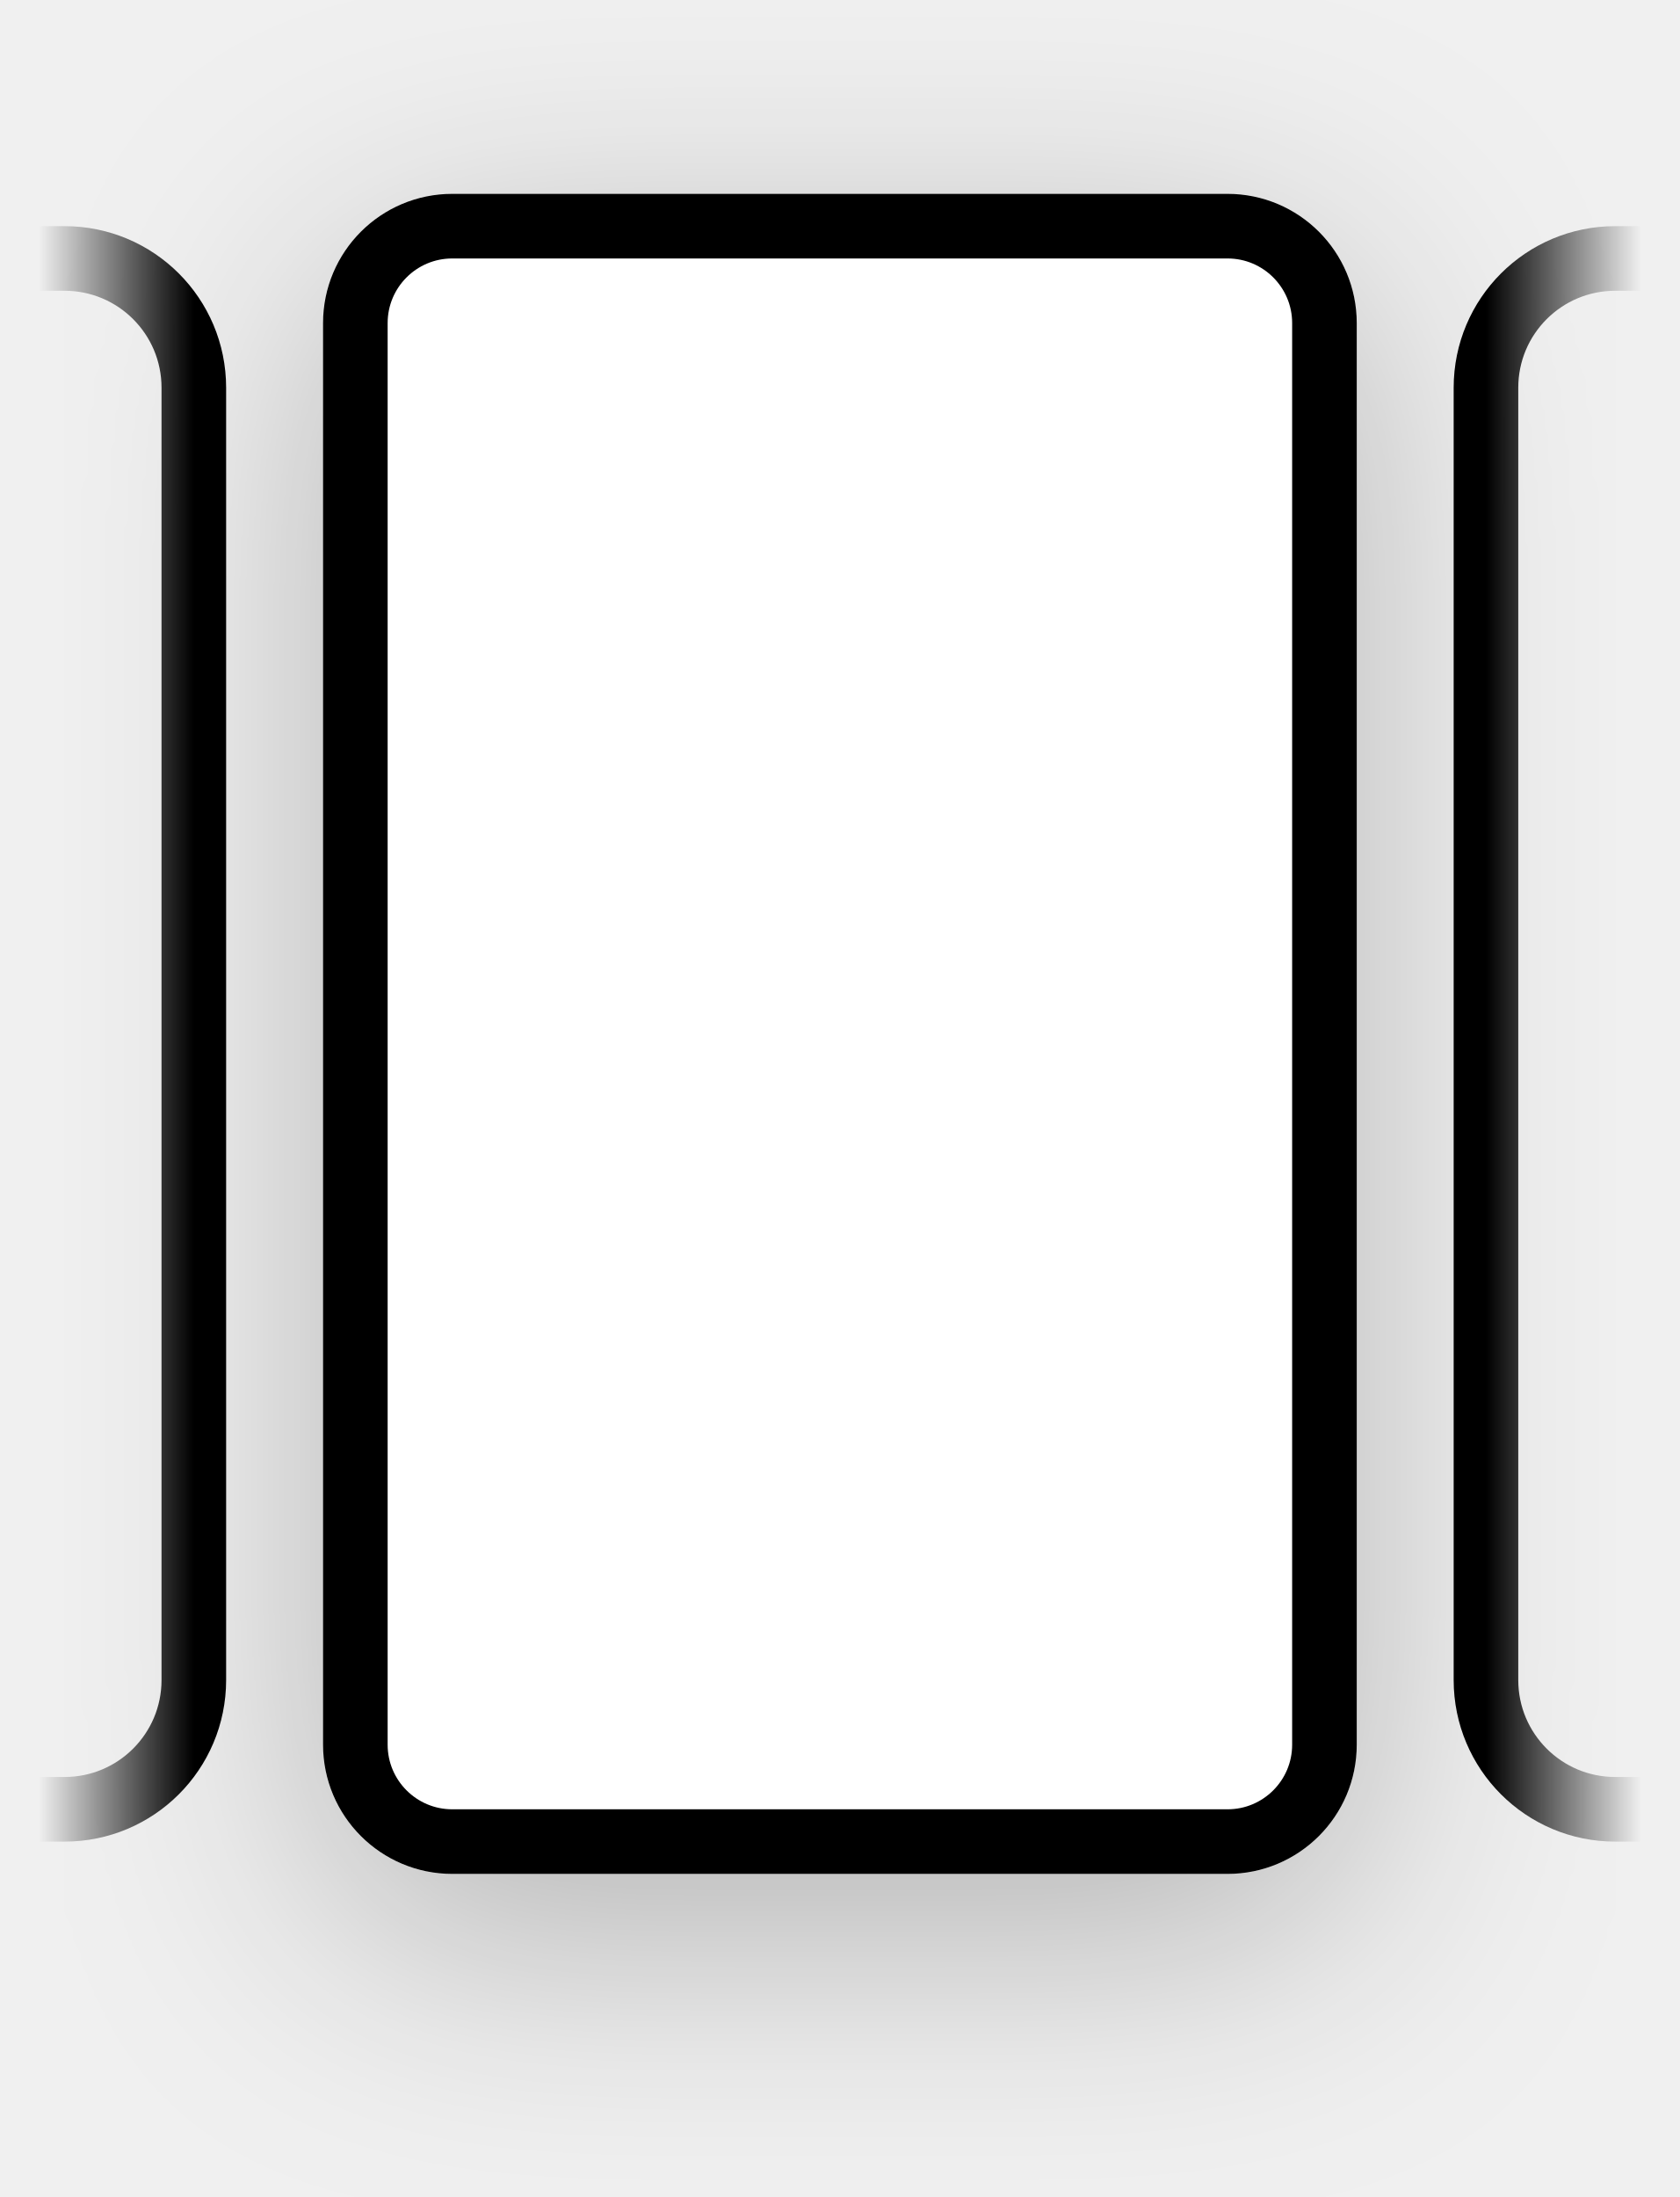
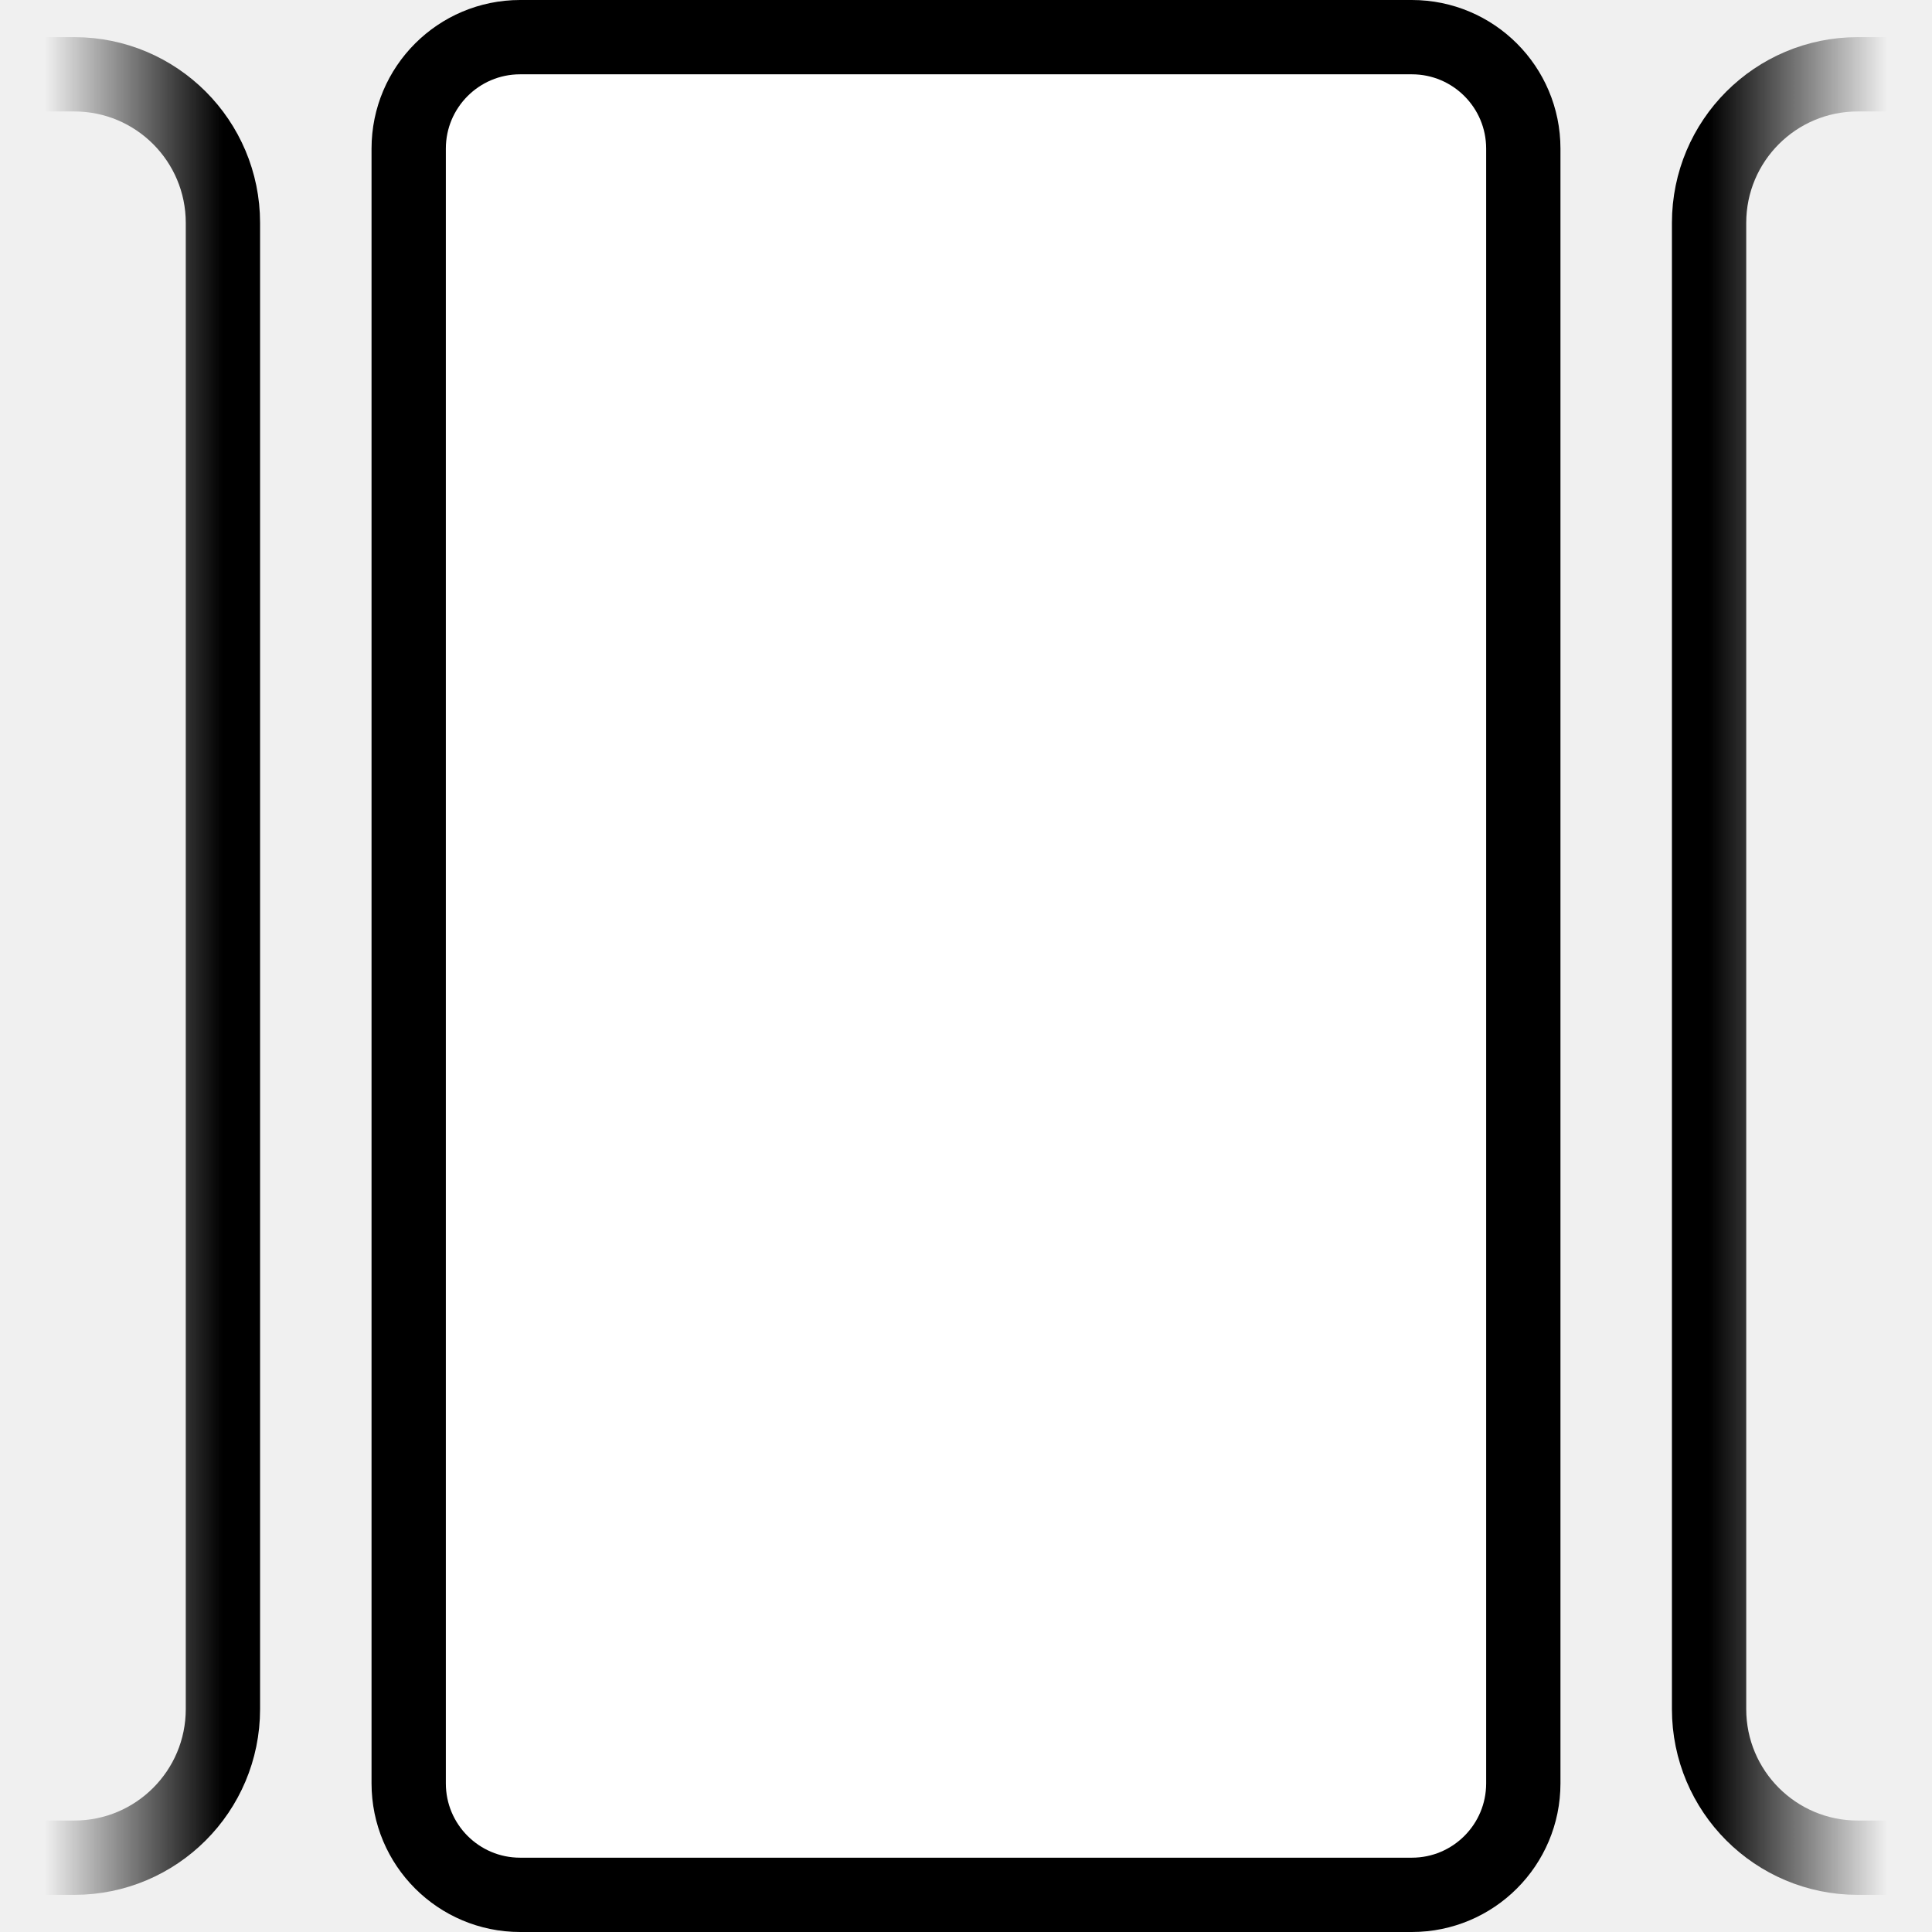
- <svg xmlns="http://www.w3.org/2000/svg" width="26" height="34" viewBox="0 0 26 34" fill="none">
-   <g filter="url(#filter0_d)">
-     <rect x="5" y="3" width="16" height="26" rx="2" fill="white" />
-     <rect x="5.5" y="3.5" width="15" height="25" rx="1.5" stroke="black" />
-   </g>
-   <path d="M0 4H1C2.105 4 3 4.895 3 6V26C3 27.105 2.105 28 1 28H0" stroke="url(#paint0_linear)" />
-   <path d="M26 28L25 28C23.895 28 23 27.105 23 26L23 6C23 4.895 23.895 4 25 4L26 4" stroke="url(#paint1_linear)" />
+ <svg xmlns="http://www.w3.org/2000/svg" width="26" height="26" viewBox="0 0 26 26" fill="none">
+   <rect x="5.5" y="0.5" width="15" height="25" rx="1.5" fill="white" stroke="black" />
+   <path d="M0 1H1C2.105 1 3 1.895 3 3V23C3 24.105 2.105 25 1 25H0" stroke="url(#paint0_linear)" />
+   <path d="M26 25L25 25C23.895 25 23 24.105 23 23L23 3C23 1.895 23.895 1 25 1L26 1" stroke="url(#paint1_linear)" />
  <defs>
-     <filter id="filter0_d" x="1" y="0" width="24" height="34" filterUnits="userSpaceOnUse" color-interpolation-filters="sRGB">
-       <feFlood flood-opacity="0" result="BackgroundImageFix" />
-       <feColorMatrix in="SourceAlpha" type="matrix" values="0 0 0 0 0 0 0 0 0 0 0 0 0 0 0 0 0 0 127 0" />
-       <feOffset dy="1" />
-       <feGaussianBlur stdDeviation="2" />
-       <feColorMatrix type="matrix" values="0 0 0 0 0 0 0 0 0 0 0 0 0 0 0 0 0 0 0.25 0" />
-       <feBlend mode="normal" in2="BackgroundImageFix" result="effect1_dropShadow" />
-       <feBlend mode="normal" in="SourceGraphic" in2="effect1_dropShadow" result="shape" />
-     </filter>
-     <linearGradient id="paint0_linear" x1="3" y1="15.52" x2="0.6" y2="15.52" gradientUnits="userSpaceOnUse">
+     <linearGradient id="paint0_linear" x1="3" y1="12.52" x2="0.6" y2="12.52" gradientUnits="userSpaceOnUse">
      <stop />
      <stop offset="1" stop-opacity="0" />
    </linearGradient>
-     <linearGradient id="paint1_linear" x1="23" y1="16.48" x2="25.4" y2="16.48" gradientUnits="userSpaceOnUse">
+     <linearGradient id="paint1_linear" x1="23" y1="13.48" x2="25.4" y2="13.48" gradientUnits="userSpaceOnUse">
      <stop />
      <stop offset="1" stop-opacity="0" />
    </linearGradient>
  </defs>
</svg>
